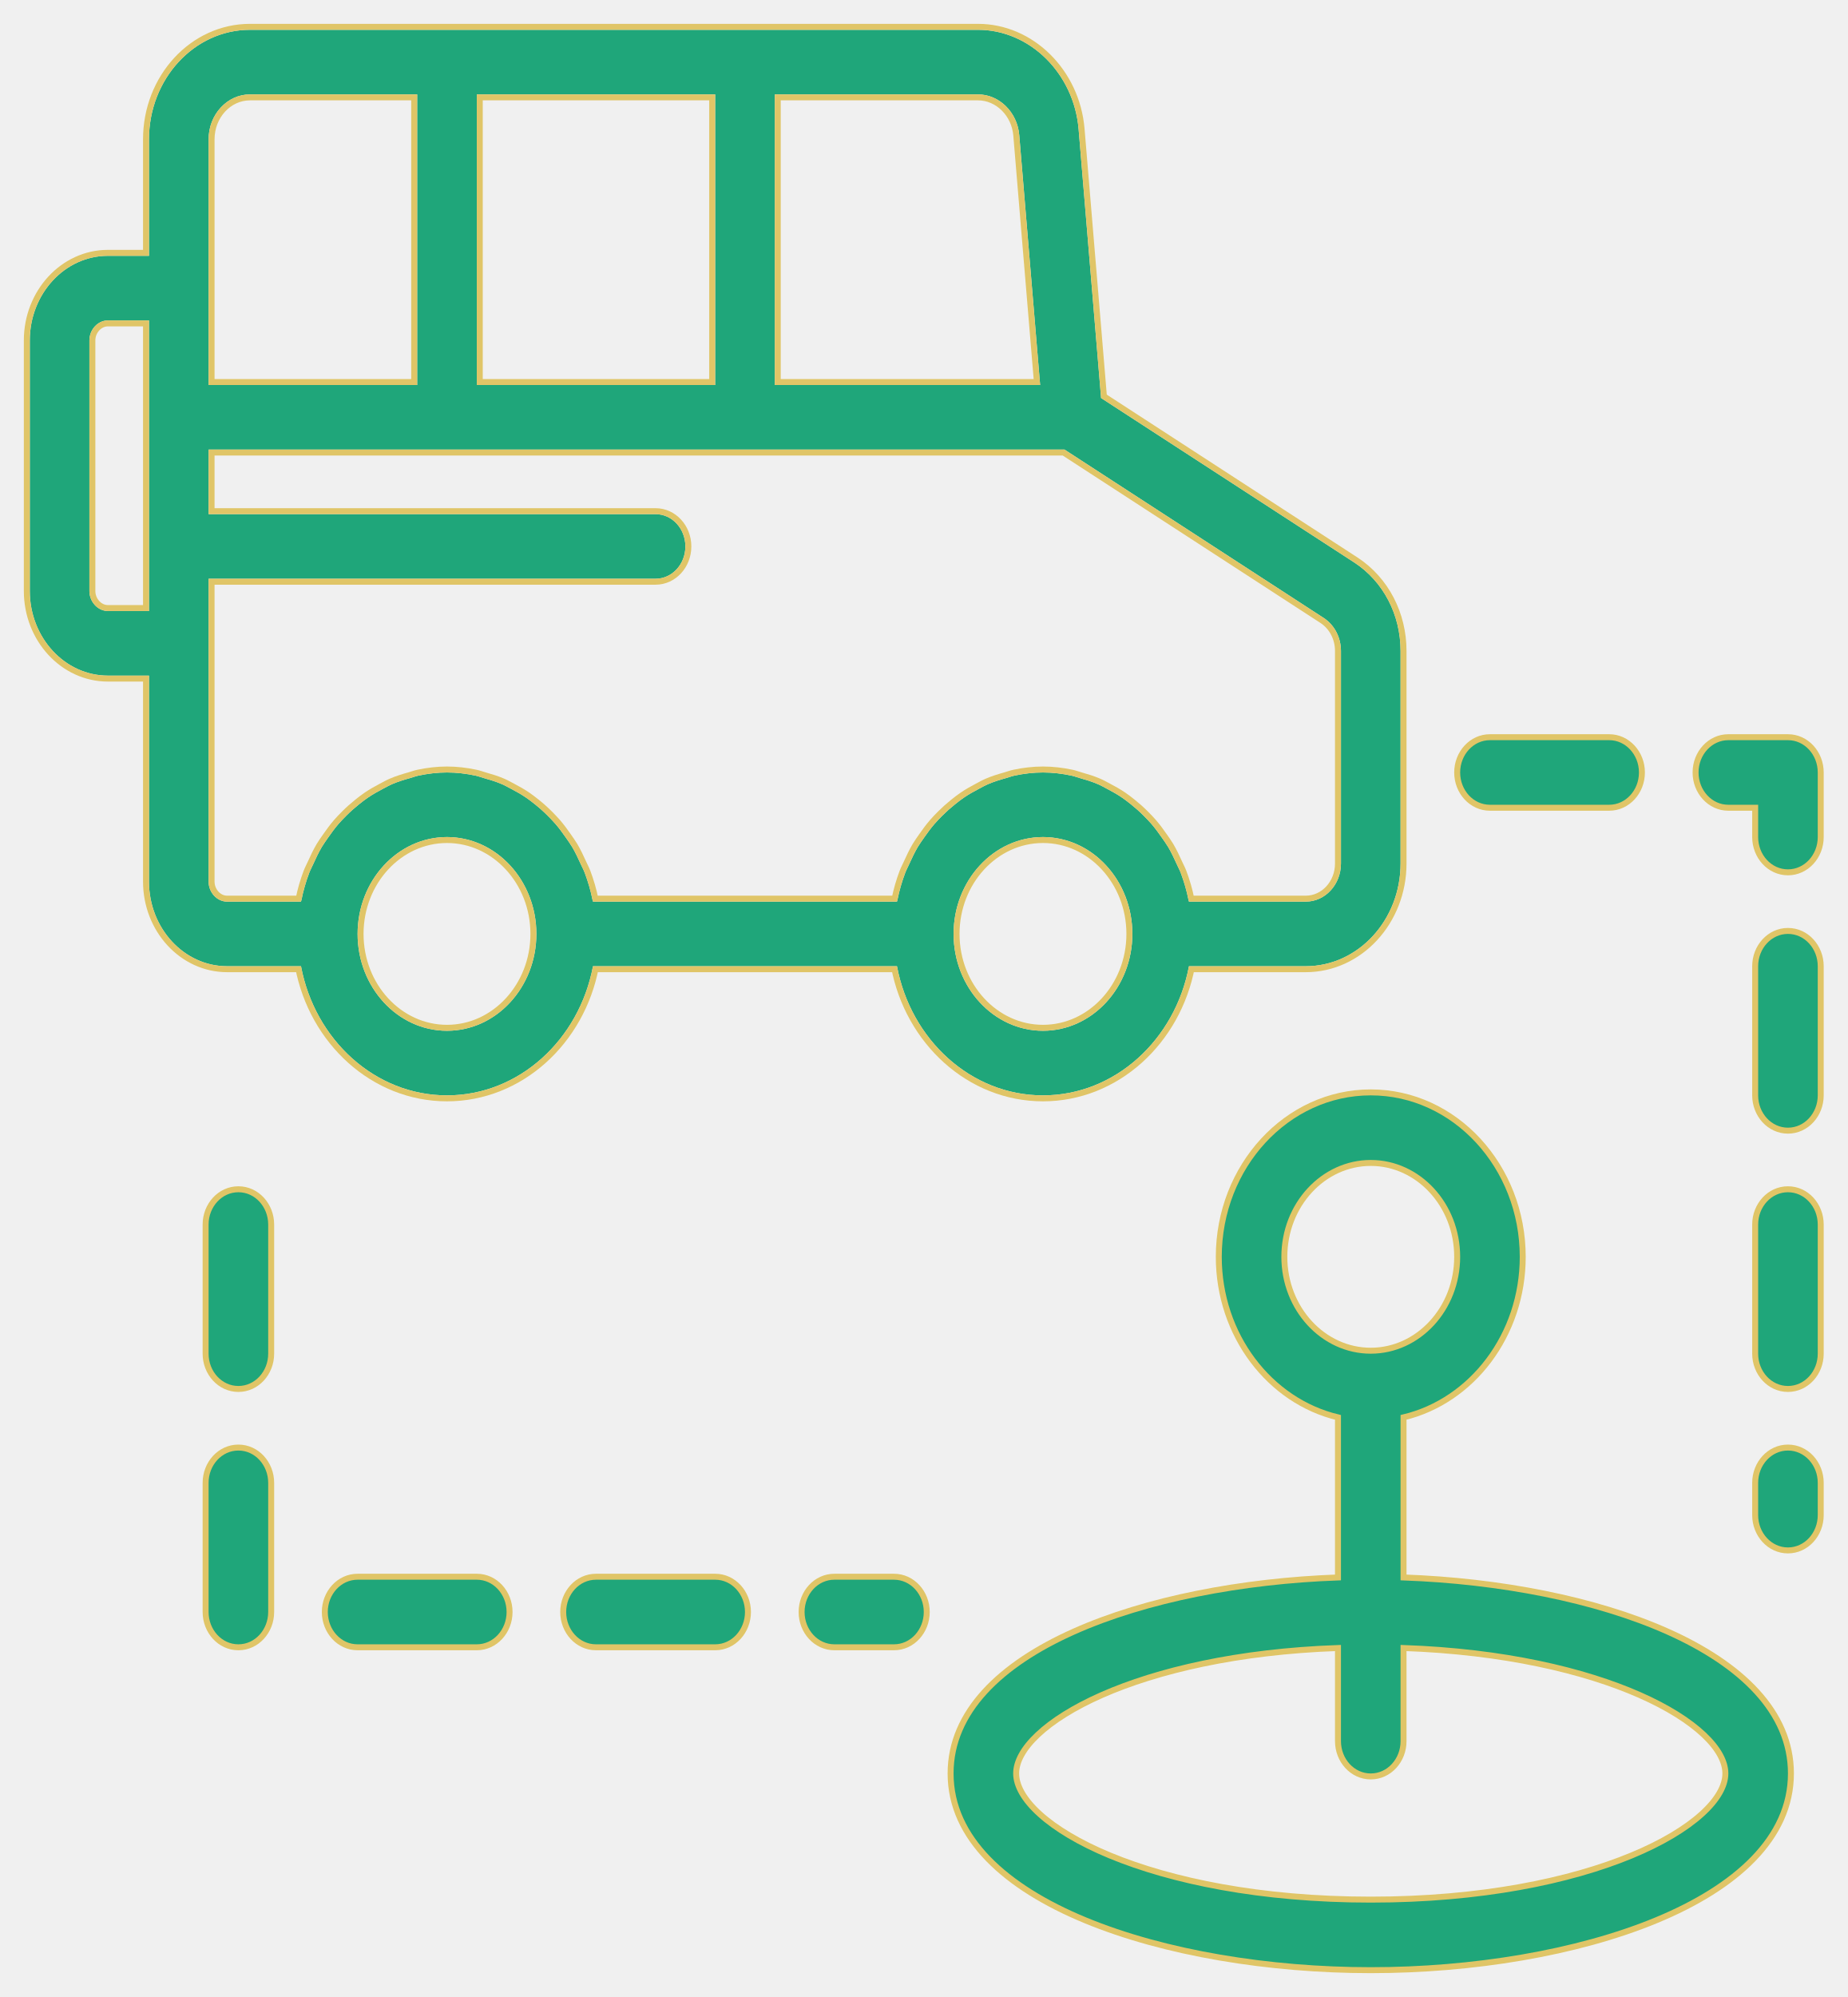
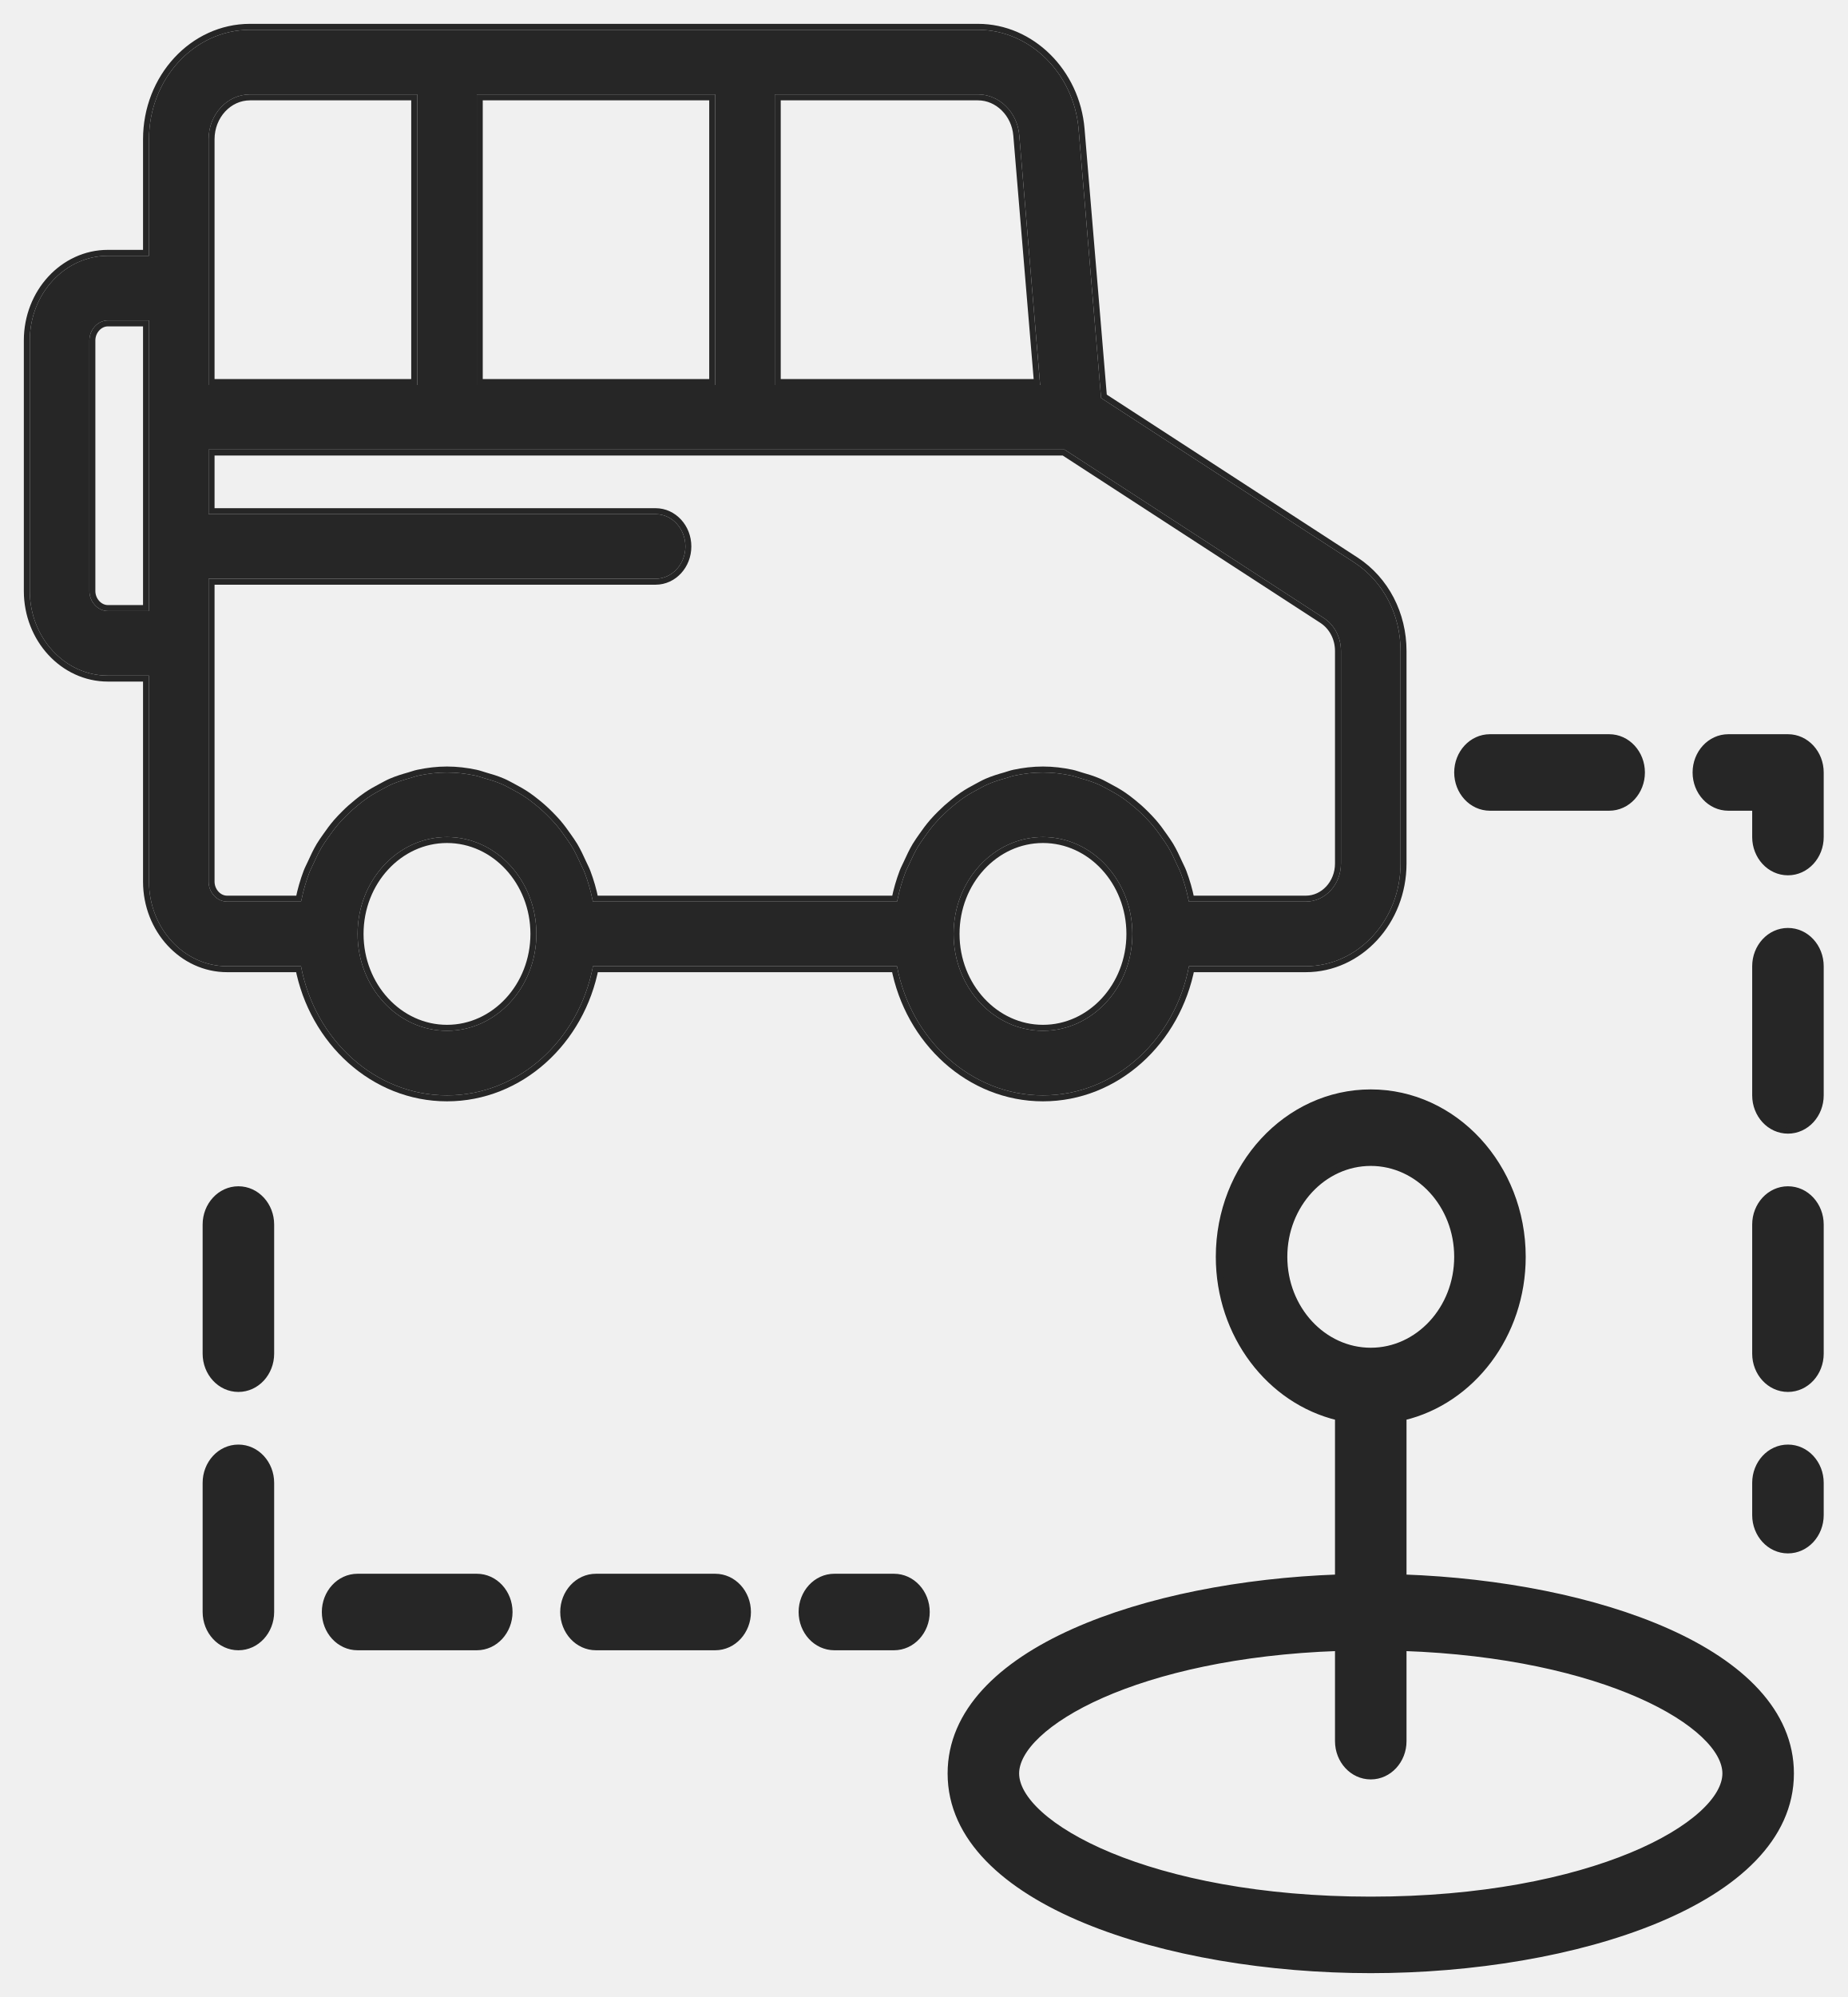
<svg xmlns="http://www.w3.org/2000/svg" width="62" height="67" viewBox="0 0 62 67" fill="none">
  <mask id="path-1-outside-1_736_91" maskUnits="userSpaceOnUse" x="0" y="0" width="48" height="37" fill="black">
    <rect fill="white" width="48" height="37" />
    <path d="M39.899 32.417H43.82C45.573 32.417 47 30.871 47 28.971V21.844C47 20.622 46.424 19.515 45.455 18.877L36.95 13.354L36.196 4.337C36.041 2.466 34.559 1 32.82 1H8.39C6.521 1 5 2.648 5 4.673V8.583H3.62C2.176 8.583 1 9.857 1 11.422V19.828C1 21.393 2.176 22.667 3.62 22.667H5V29.578C5 31.143 6.176 32.417 7.62 32.417H10.101C10.566 34.886 12.586 36.75 15 36.75C17.414 36.75 19.434 34.886 19.899 32.417H30.101C30.566 34.886 32.586 36.75 35 36.75C37.414 36.75 39.434 34.886 39.899 32.417ZM34.204 4.532L34.905 12.917H26V3.167H32.82C33.533 3.167 34.141 3.766 34.204 4.532ZM16 12.917V3.167H24V12.917H16ZM7 4.673C7 3.842 7.623 3.167 8.39 3.167H14V12.917H7V9.667V4.673ZM3.62 20.5C3.284 20.5 3 20.192 3 19.828V11.422C3 11.058 3.284 10.75 3.62 10.75H5V20.5H3.62ZM7 29.578V21.583V19.417H22C22.553 19.417 23 18.932 23 18.333C23 17.735 22.553 17.25 22 17.25H7V15.083H35.722L44.422 20.733C44.784 20.971 45 21.386 45 21.844V28.971C45 29.677 44.471 30.25 43.82 30.25H39.899L39.899 30.247C39.895 30.227 39.887 30.209 39.883 30.19C39.821 29.878 39.733 29.578 39.624 29.288C39.585 29.184 39.532 29.089 39.487 28.988C39.398 28.791 39.307 28.597 39.198 28.413C39.134 28.306 39.062 28.207 38.991 28.105C38.879 27.943 38.764 27.787 38.637 27.64C38.553 27.544 38.466 27.454 38.376 27.364C38.242 27.229 38.102 27.105 37.954 26.987C37.856 26.908 37.758 26.832 37.654 26.761C37.495 26.652 37.329 26.559 37.159 26.47C37.053 26.414 36.95 26.355 36.84 26.308C36.648 26.225 36.448 26.164 36.245 26.107C36.146 26.079 36.051 26.042 35.95 26.021C35.642 25.956 35.325 25.917 35 25.917C34.675 25.917 34.358 25.956 34.05 26.021C33.949 26.042 33.854 26.079 33.755 26.107C33.552 26.164 33.352 26.225 33.16 26.308C33.05 26.355 32.947 26.414 32.841 26.47C32.671 26.559 32.505 26.652 32.346 26.761C32.242 26.832 32.144 26.908 32.046 26.987C31.898 27.105 31.759 27.229 31.624 27.364C31.534 27.454 31.447 27.544 31.363 27.64C31.236 27.787 31.121 27.943 31.009 28.105C30.939 28.207 30.866 28.306 30.802 28.413C30.693 28.597 30.602 28.791 30.513 28.988C30.468 29.089 30.415 29.184 30.376 29.288C30.267 29.578 30.179 29.878 30.117 30.19C30.113 30.209 30.105 30.227 30.101 30.247L30.101 30.25H19.899L19.899 30.247C19.895 30.227 19.887 30.209 19.883 30.19C19.821 29.878 19.733 29.578 19.624 29.288C19.585 29.184 19.532 29.089 19.487 28.988C19.398 28.791 19.307 28.597 19.198 28.413C19.134 28.306 19.061 28.207 18.991 28.105C18.879 27.943 18.764 27.787 18.637 27.64C18.553 27.544 18.466 27.454 18.376 27.364C18.241 27.229 18.102 27.105 17.954 26.987C17.856 26.908 17.758 26.832 17.654 26.761C17.495 26.652 17.329 26.559 17.159 26.47C17.053 26.414 16.95 26.355 16.84 26.308C16.648 26.225 16.448 26.164 16.245 26.107C16.146 26.079 16.051 26.042 15.95 26.021C15.642 25.956 15.325 25.917 15 25.917C14.675 25.917 14.358 25.956 14.05 26.021C13.949 26.042 13.854 26.079 13.755 26.107C13.552 26.164 13.352 26.225 13.16 26.308C13.05 26.355 12.947 26.414 12.841 26.47C12.671 26.559 12.505 26.652 12.346 26.761C12.242 26.832 12.144 26.908 12.046 26.987C11.899 27.105 11.758 27.229 11.624 27.364C11.534 27.454 11.447 27.544 11.363 27.64C11.236 27.787 11.121 27.943 11.009 28.105C10.938 28.207 10.866 28.306 10.802 28.413C10.693 28.597 10.602 28.791 10.513 28.988C10.468 29.089 10.415 29.184 10.376 29.288C10.267 29.578 10.179 29.878 10.117 30.19C10.113 30.209 10.105 30.227 10.101 30.247L10.101 30.25H7.62C7.284 30.25 7 29.942 7 29.578ZM15 34.583C13.346 34.583 12 33.126 12 31.333C12 29.541 13.346 28.083 15 28.083C16.654 28.083 18 29.541 18 31.333C18 33.126 16.654 34.583 15 34.583ZM32 31.333C32 29.541 33.346 28.083 35 28.083C36.654 28.083 38 29.541 38 31.333C38 33.126 36.654 34.583 35 34.583C33.346 34.583 32 33.126 32 31.333Z" />
  </mask>
-   <path d="M39.899 32.417H43.82C45.573 32.417 47 30.871 47 28.971V21.844C47 20.622 46.424 19.515 45.455 18.877L36.95 13.354L36.196 4.337C36.041 2.466 34.559 1 32.82 1H8.39C6.521 1 5 2.648 5 4.673V8.583H3.62C2.176 8.583 1 9.857 1 11.422V19.828C1 21.393 2.176 22.667 3.62 22.667H5V29.578C5 31.143 6.176 32.417 7.62 32.417H10.101C10.566 34.886 12.586 36.75 15 36.75C17.414 36.75 19.434 34.886 19.899 32.417H30.101C30.566 34.886 32.586 36.75 35 36.75C37.414 36.75 39.434 34.886 39.899 32.417ZM34.204 4.532L34.905 12.917H26V3.167H32.82C33.533 3.167 34.141 3.766 34.204 4.532ZM16 12.917V3.167H24V12.917H16ZM7 4.673C7 3.842 7.623 3.167 8.39 3.167H14V12.917H7V9.667V4.673ZM3.62 20.5C3.284 20.5 3 20.192 3 19.828V11.422C3 11.058 3.284 10.75 3.62 10.75H5V20.5H3.62ZM7 29.578V21.583V19.417H22C22.553 19.417 23 18.932 23 18.333C23 17.735 22.553 17.25 22 17.25H7V15.083H35.722L44.422 20.733C44.784 20.971 45 21.386 45 21.844V28.971C45 29.677 44.471 30.25 43.82 30.25H39.899L39.899 30.247C39.895 30.227 39.887 30.209 39.883 30.19C39.821 29.878 39.733 29.578 39.624 29.288C39.585 29.184 39.532 29.089 39.487 28.988C39.398 28.791 39.307 28.597 39.198 28.413C39.134 28.306 39.062 28.207 38.991 28.105C38.879 27.943 38.764 27.787 38.637 27.64C38.553 27.544 38.466 27.454 38.376 27.364C38.242 27.229 38.102 27.105 37.954 26.987C37.856 26.908 37.758 26.832 37.654 26.761C37.495 26.652 37.329 26.559 37.159 26.47C37.053 26.414 36.95 26.355 36.84 26.308C36.648 26.225 36.448 26.164 36.245 26.107C36.146 26.079 36.051 26.042 35.95 26.021C35.642 25.956 35.325 25.917 35 25.917C34.675 25.917 34.358 25.956 34.05 26.021C33.949 26.042 33.854 26.079 33.755 26.107C33.552 26.164 33.352 26.225 33.16 26.308C33.05 26.355 32.947 26.414 32.841 26.47C32.671 26.559 32.505 26.652 32.346 26.761C32.242 26.832 32.144 26.908 32.046 26.987C31.898 27.105 31.759 27.229 31.624 27.364C31.534 27.454 31.447 27.544 31.363 27.64C31.236 27.787 31.121 27.943 31.009 28.105C30.939 28.207 30.866 28.306 30.802 28.413C30.693 28.597 30.602 28.791 30.513 28.988C30.468 29.089 30.415 29.184 30.376 29.288C30.267 29.578 30.179 29.878 30.117 30.19C30.113 30.209 30.105 30.227 30.101 30.247L30.101 30.25H19.899L19.899 30.247C19.895 30.227 19.887 30.209 19.883 30.19C19.821 29.878 19.733 29.578 19.624 29.288C19.585 29.184 19.532 29.089 19.487 28.988C19.398 28.791 19.307 28.597 19.198 28.413C19.134 28.306 19.061 28.207 18.991 28.105C18.879 27.943 18.764 27.787 18.637 27.64C18.553 27.544 18.466 27.454 18.376 27.364C18.241 27.229 18.102 27.105 17.954 26.987C17.856 26.908 17.758 26.832 17.654 26.761C17.495 26.652 17.329 26.559 17.159 26.47C17.053 26.414 16.95 26.355 16.84 26.308C16.648 26.225 16.448 26.164 16.245 26.107C16.146 26.079 16.051 26.042 15.95 26.021C15.642 25.956 15.325 25.917 15 25.917C14.675 25.917 14.358 25.956 14.05 26.021C13.949 26.042 13.854 26.079 13.755 26.107C13.552 26.164 13.352 26.225 13.16 26.308C13.05 26.355 12.947 26.414 12.841 26.47C12.671 26.559 12.505 26.652 12.346 26.761C12.242 26.832 12.144 26.908 12.046 26.987C11.899 27.105 11.758 27.229 11.624 27.364C11.534 27.454 11.447 27.544 11.363 27.64C11.236 27.787 11.121 27.943 11.009 28.105C10.938 28.207 10.866 28.306 10.802 28.413C10.693 28.597 10.602 28.791 10.513 28.988C10.468 29.089 10.415 29.184 10.376 29.288C10.267 29.578 10.179 29.878 10.117 30.19C10.113 30.209 10.105 30.227 10.101 30.247L10.101 30.25H7.62C7.284 30.25 7 29.942 7 29.578ZM15 34.583C13.346 34.583 12 33.126 12 31.333C12 29.541 13.346 28.083 15 28.083C16.654 28.083 18 29.541 18 31.333C18 33.126 16.654 34.583 15 34.583ZM32 31.333C32 29.541 33.346 28.083 35 28.083C36.654 28.083 38 29.541 38 31.333C38 33.126 36.654 34.583 35 34.583C33.346 34.583 32 33.126 32 31.333Z" fill="#1FA67A" />
-   <path d="M39.899 32.417H43.82C45.573 32.417 47 30.871 47 28.971V21.844C47 20.622 46.424 19.515 45.455 18.877L36.95 13.354L36.196 4.337C36.041 2.466 34.559 1 32.82 1H8.39C6.521 1 5 2.648 5 4.673V8.583H3.62C2.176 8.583 1 9.857 1 11.422V19.828C1 21.393 2.176 22.667 3.62 22.667H5V29.578C5 31.143 6.176 32.417 7.62 32.417H10.101C10.566 34.886 12.586 36.75 15 36.75C17.414 36.75 19.434 34.886 19.899 32.417H30.101C30.566 34.886 32.586 36.75 35 36.75C37.414 36.75 39.434 34.886 39.899 32.417ZM34.204 4.532L34.905 12.917H26V3.167H32.82C33.533 3.167 34.141 3.766 34.204 4.532ZM16 12.917V3.167H24V12.917H16ZM7 4.673C7 3.842 7.623 3.167 8.39 3.167H14V12.917H7V9.667V4.673ZM3.62 20.5C3.284 20.5 3 20.192 3 19.828V11.422C3 11.058 3.284 10.75 3.62 10.75H5V20.5H3.62ZM7 29.578V21.583V19.417H22C22.553 19.417 23 18.932 23 18.333C23 17.735 22.553 17.25 22 17.25H7V15.083H35.722L44.422 20.733C44.784 20.971 45 21.386 45 21.844V28.971C45 29.677 44.471 30.25 43.82 30.25H39.899L39.899 30.247C39.895 30.227 39.887 30.209 39.883 30.19C39.821 29.878 39.733 29.578 39.624 29.288C39.585 29.184 39.532 29.089 39.487 28.988C39.398 28.791 39.307 28.597 39.198 28.413C39.134 28.306 39.062 28.207 38.991 28.105C38.879 27.943 38.764 27.787 38.637 27.64C38.553 27.544 38.466 27.454 38.376 27.364C38.242 27.229 38.102 27.105 37.954 26.987C37.856 26.908 37.758 26.832 37.654 26.761C37.495 26.652 37.329 26.559 37.159 26.47C37.053 26.414 36.95 26.355 36.84 26.308C36.648 26.225 36.448 26.164 36.245 26.107C36.146 26.079 36.051 26.042 35.95 26.021C35.642 25.956 35.325 25.917 35 25.917C34.675 25.917 34.358 25.956 34.05 26.021C33.949 26.042 33.854 26.079 33.755 26.107C33.552 26.164 33.352 26.225 33.16 26.308C33.05 26.355 32.947 26.414 32.841 26.47C32.671 26.559 32.505 26.652 32.346 26.761C32.242 26.832 32.144 26.908 32.046 26.987C31.898 27.105 31.759 27.229 31.624 27.364C31.534 27.454 31.447 27.544 31.363 27.64C31.236 27.787 31.121 27.943 31.009 28.105C30.939 28.207 30.866 28.306 30.802 28.413C30.693 28.597 30.602 28.791 30.513 28.988C30.468 29.089 30.415 29.184 30.376 29.288C30.267 29.578 30.179 29.878 30.117 30.19C30.113 30.209 30.105 30.227 30.101 30.247L30.101 30.25H19.899L19.899 30.247C19.895 30.227 19.887 30.209 19.883 30.19C19.821 29.878 19.733 29.578 19.624 29.288C19.585 29.184 19.532 29.089 19.487 28.988C19.398 28.791 19.307 28.597 19.198 28.413C19.134 28.306 19.061 28.207 18.991 28.105C18.879 27.943 18.764 27.787 18.637 27.64C18.553 27.544 18.466 27.454 18.376 27.364C18.241 27.229 18.102 27.105 17.954 26.987C17.856 26.908 17.758 26.832 17.654 26.761C17.495 26.652 17.329 26.559 17.159 26.47C17.053 26.414 16.95 26.355 16.84 26.308C16.648 26.225 16.448 26.164 16.245 26.107C16.146 26.079 16.051 26.042 15.95 26.021C15.642 25.956 15.325 25.917 15 25.917C14.675 25.917 14.358 25.956 14.05 26.021C13.949 26.042 13.854 26.079 13.755 26.107C13.552 26.164 13.352 26.225 13.16 26.308C13.05 26.355 12.947 26.414 12.841 26.47C12.671 26.559 12.505 26.652 12.346 26.761C12.242 26.832 12.144 26.908 12.046 26.987C11.899 27.105 11.758 27.229 11.624 27.364C11.534 27.454 11.447 27.544 11.363 27.64C11.236 27.787 11.121 27.943 11.009 28.105C10.938 28.207 10.866 28.306 10.802 28.413C10.693 28.597 10.602 28.791 10.513 28.988C10.468 29.089 10.415 29.184 10.376 29.288C10.267 29.578 10.179 29.878 10.117 30.19C10.113 30.209 10.105 30.227 10.101 30.247L10.101 30.25H7.62C7.284 30.25 7 29.942 7 29.578ZM15 34.583C13.346 34.583 12 33.126 12 31.333C12 29.541 13.346 28.083 15 28.083C16.654 28.083 18 29.541 18 31.333C18 33.126 16.654 34.583 15 34.583ZM32 31.333C32 29.541 33.346 28.083 35 28.083C36.654 28.083 38 29.541 38 31.333C38 33.126 36.654 34.583 35 34.583C33.346 34.583 32 33.126 32 31.333Z" stroke="#E0C567" stroke-width="0.4" mask="url(#path-1-outside-1_736_91)" />
-   <path d="M55.97 54.743C53.538 53.656 50.315 53.039 47.1 52.924V47.553C49.39 47.007 51.1 44.795 51.1 42.167C51.1 39.133 48.819 36.65 46 36.65C43.181 36.65 40.9 39.133 40.9 42.167C40.9 44.795 42.61 47.007 44.9 47.553V52.924C41.685 53.039 38.462 53.656 36.03 54.743C33.581 55.838 31.9 57.43 31.9 59.5C31.9 61.676 33.758 63.325 36.417 64.425C39.083 65.529 42.597 66.1 46 66.1C49.403 66.1 52.917 65.529 55.583 64.425C58.242 63.325 60.1 61.676 60.1 59.5C60.1 57.43 58.419 55.838 55.97 54.743ZM43.1 42.167C43.1 40.422 44.408 39.017 46 39.017C47.592 39.017 48.9 40.422 48.9 42.167C48.9 43.911 47.592 45.317 46 45.317C44.408 45.317 43.1 43.911 43.1 42.167ZM46 63.733C42.293 63.733 39.307 63.104 37.25 62.253C36.222 61.827 35.43 61.347 34.897 60.866C34.361 60.383 34.1 59.911 34.1 59.5C34.1 59.108 34.337 58.661 34.826 58.201C35.312 57.743 36.035 57.283 36.976 56.868C38.838 56.048 41.539 55.408 44.9 55.291V58.417C44.9 59.062 45.385 59.6 46 59.6C46.615 59.6 47.1 59.062 47.1 58.417V55.291C50.461 55.408 53.162 56.048 55.024 56.868C55.965 57.283 56.688 57.743 57.174 58.201C57.663 58.661 57.9 59.108 57.9 59.5C57.9 59.911 57.639 60.383 57.103 60.866C56.57 61.347 55.778 61.827 54.75 62.253C52.693 63.104 49.707 63.733 46 63.733Z" fill="#1FA67A" stroke="#E0C567" stroke-width="0.2" />
-   <path d="M60 24.733H58C57.385 24.733 56.9 25.271 56.9 25.917C56.9 26.563 57.385 27.1 58 27.1H58.9V28.084C58.9 28.729 59.385 29.267 60 29.267C60.615 29.267 61.1 28.729 61.1 28.084V25.917C61.1 25.271 60.615 24.733 60 24.733Z" fill="#1FA67A" stroke="#E0C567" stroke-width="0.2" />
-   <path d="M50 27.1H54C54.615 27.1 55.1 26.563 55.1 25.917C55.1 25.271 54.615 24.733 54 24.733H50C49.385 24.733 48.9 25.271 48.9 25.917C48.9 26.563 49.385 27.1 50 27.1Z" fill="#1FA67A" stroke="#E0C567" stroke-width="0.2" />
-   <path d="M60 39.9C59.385 39.9 58.9 40.438 58.9 41.083V45.417C58.9 46.062 59.385 46.6 60 46.6C60.615 46.6 61.1 46.062 61.1 45.417V41.083C61.1 40.438 60.615 39.9 60 39.9Z" fill="#1FA67A" stroke="#E0C567" stroke-width="0.2" />
-   <path d="M60 31.233C59.385 31.233 58.9 31.771 58.9 32.417V36.75C58.9 37.396 59.385 37.934 60 37.934C60.615 37.934 61.1 37.396 61.1 36.75V32.417C61.1 31.771 60.615 31.233 60 31.233Z" fill="#1FA67A" stroke="#E0C567" stroke-width="0.2" />
-   <path d="M60 48.566C59.385 48.566 58.9 49.104 58.9 49.75V50.833C58.9 51.479 59.385 52.017 60 52.017C60.615 52.017 61.1 51.479 61.1 50.833V49.75C61.1 49.104 60.615 48.566 60 48.566Z" fill="#1FA67A" stroke="#E0C567" stroke-width="0.2" />
-   <path d="M8 48.566C7.385 48.566 6.9 49.104 6.9 49.75V54.083C6.9 54.729 7.385 55.267 8 55.267C8.615 55.267 9.1 54.729 9.1 54.083V49.75C9.1 49.104 8.615 48.566 8 48.566Z" fill="#1FA67A" stroke="#E0C567" stroke-width="0.2" />
-   <path d="M8 39.9C7.385 39.9 6.9 40.438 6.9 41.083V45.417C6.9 46.062 7.385 46.6 8 46.6C8.615 46.6 9.1 46.062 9.1 45.417V41.083C9.1 40.438 8.615 39.9 8 39.9Z" fill="#1FA67A" stroke="#E0C567" stroke-width="0.2" />
-   <path d="M16 52.9H12C11.385 52.9 10.9 53.438 10.9 54.083C10.9 54.729 11.385 55.267 12 55.267H16C16.615 55.267 17.1 54.729 17.1 54.083C17.1 53.438 16.615 52.9 16 52.9Z" fill="#1FA67A" stroke="#E0C567" stroke-width="0.2" />
-   <path d="M30 52.9H28C27.385 52.9 26.9 53.438 26.9 54.083C26.9 54.729 27.385 55.267 28 55.267H30C30.615 55.267 31.1 54.729 31.1 54.083C31.1 53.438 30.615 52.9 30 52.9Z" fill="#1FA67A" stroke="#E0C567" stroke-width="0.2" />
-   <path d="M24 52.9H20C19.385 52.9 18.9 53.438 18.9 54.083C18.9 54.729 19.385 55.267 20 55.267H24C24.615 55.267 25.1 54.729 25.1 54.083C25.1 53.438 24.615 52.9 24 52.9Z" fill="#1FA67A" stroke="#E0C567" stroke-width="0.2" />
+   <path d="M39.899 32.417H43.82C45.573 32.417 47 30.871 47 28.971V21.844C47 20.622 46.424 19.515 45.455 18.877L36.95 13.354L36.196 4.337C36.041 2.466 34.559 1 32.82 1H8.39C6.521 1 5 2.648 5 4.673V8.583H3.62C2.176 8.583 1 9.857 1 11.422V19.828C1 21.393 2.176 22.667 3.62 22.667H5V29.578C5 31.143 6.176 32.417 7.62 32.417H10.101C10.566 34.886 12.586 36.75 15 36.75C17.414 36.75 19.434 34.886 19.899 32.417H30.101C30.566 34.886 32.586 36.75 35 36.75C37.414 36.75 39.434 34.886 39.899 32.417ZM34.204 4.532L34.905 12.917H26V3.167H32.82C33.533 3.167 34.141 3.766 34.204 4.532ZM16 12.917V3.167H24V12.917H16ZM7 4.673C7 3.842 7.623 3.167 8.39 3.167H14V12.917H7V9.667V4.673ZM3.62 20.5C3.284 20.5 3 20.192 3 19.828V11.422C3 11.058 3.284 10.75 3.62 10.75H5V20.5H3.62ZM7 29.578V21.583V19.417H22C22.553 19.417 23 18.932 23 18.333C23 17.735 22.553 17.25 22 17.25H7V15.083H35.722L44.422 20.733C44.784 20.971 45 21.386 45 21.844V28.971C45 29.677 44.471 30.25 43.82 30.25H39.899L39.899 30.247C39.895 30.227 39.887 30.209 39.883 30.19C39.821 29.878 39.733 29.578 39.624 29.288C39.585 29.184 39.532 29.089 39.487 28.988C39.398 28.791 39.307 28.597 39.198 28.413C39.134 28.306 39.062 28.207 38.991 28.105C38.879 27.943 38.764 27.787 38.637 27.64C38.553 27.544 38.466 27.454 38.376 27.364C38.242 27.229 38.102 27.105 37.954 26.987C37.856 26.908 37.758 26.832 37.654 26.761C37.495 26.652 37.329 26.559 37.159 26.47C37.053 26.414 36.95 26.355 36.84 26.308C36.648 26.225 36.448 26.164 36.245 26.107C36.146 26.079 36.051 26.042 35.95 26.021C35.642 25.956 35.325 25.917 35 25.917C34.675 25.917 34.358 25.956 34.05 26.021C33.949 26.042 33.854 26.079 33.755 26.107C33.552 26.164 33.352 26.225 33.16 26.308C33.05 26.355 32.947 26.414 32.841 26.47C32.671 26.559 32.505 26.652 32.346 26.761C32.242 26.832 32.144 26.908 32.046 26.987C31.898 27.105 31.759 27.229 31.624 27.364C31.534 27.454 31.447 27.544 31.363 27.64C31.236 27.787 31.121 27.943 31.009 28.105C30.939 28.207 30.866 28.306 30.802 28.413C30.693 28.597 30.602 28.791 30.513 28.988C30.468 29.089 30.415 29.184 30.376 29.288C30.267 29.578 30.179 29.878 30.117 30.19C30.113 30.209 30.105 30.227 30.101 30.247L30.101 30.25H19.899L19.899 30.247C19.895 30.227 19.887 30.209 19.883 30.19C19.821 29.878 19.733 29.578 19.624 29.288C19.585 29.184 19.532 29.089 19.487 28.988C19.398 28.791 19.307 28.597 19.198 28.413C19.134 28.306 19.061 28.207 18.991 28.105C18.879 27.943 18.764 27.787 18.637 27.64C18.553 27.544 18.466 27.454 18.376 27.364C18.241 27.229 18.102 27.105 17.954 26.987C17.856 26.908 17.758 26.832 17.654 26.761C17.495 26.652 17.329 26.559 17.159 26.47C17.053 26.414 16.95 26.355 16.84 26.308C16.648 26.225 16.448 26.164 16.245 26.107C16.146 26.079 16.051 26.042 15.95 26.021C15.642 25.956 15.325 25.917 15 25.917C14.675 25.917 14.358 25.956 14.05 26.021C13.949 26.042 13.854 26.079 13.755 26.107C13.552 26.164 13.352 26.225 13.16 26.308C13.05 26.355 12.947 26.414 12.841 26.47C12.671 26.559 12.505 26.652 12.346 26.761C12.242 26.832 12.144 26.908 12.046 26.987C11.899 27.105 11.758 27.229 11.624 27.364C11.534 27.454 11.447 27.544 11.363 27.64C11.236 27.787 11.121 27.943 11.009 28.105C10.938 28.207 10.866 28.306 10.802 28.413C10.693 28.597 10.602 28.791 10.513 28.988C10.468 29.089 10.415 29.184 10.376 29.288C10.267 29.578 10.179 29.878 10.117 30.19C10.113 30.209 10.105 30.227 10.101 30.247L10.101 30.25H7.62C7.284 30.25 7 29.942 7 29.578ZM15 34.583C13.346 34.583 12 33.126 12 31.333C12 29.541 13.346 28.083 15 28.083C16.654 28.083 18 29.541 18 31.333C18 33.126 16.654 34.583 15 34.583ZM32 31.333C32 29.541 33.346 28.083 35 28.083C36.654 28.083 38 29.541 38 31.333C38 33.126 36.654 34.583 35 34.583C33.346 34.583 32 33.126 32 31.333Z" fill="#262626" />
+   <path d="M39.899 32.417H43.82C45.573 32.417 47 30.871 47 28.971V21.844C47 20.622 46.424 19.515 45.455 18.877L36.95 13.354L36.196 4.337C36.041 2.466 34.559 1 32.82 1H8.39C6.521 1 5 2.648 5 4.673V8.583H3.62C2.176 8.583 1 9.857 1 11.422V19.828C1 21.393 2.176 22.667 3.62 22.667H5V29.578C5 31.143 6.176 32.417 7.62 32.417H10.101C10.566 34.886 12.586 36.75 15 36.75C17.414 36.75 19.434 34.886 19.899 32.417H30.101C30.566 34.886 32.586 36.75 35 36.75C37.414 36.75 39.434 34.886 39.899 32.417ZM34.204 4.532L34.905 12.917H26V3.167H32.82C33.533 3.167 34.141 3.766 34.204 4.532ZM16 12.917V3.167H24V12.917H16ZM7 4.673C7 3.842 7.623 3.167 8.39 3.167H14V12.917H7V9.667V4.673ZM3.62 20.5C3.284 20.5 3 20.192 3 19.828V11.422C3 11.058 3.284 10.75 3.62 10.75H5V20.5H3.62ZM7 29.578V21.583V19.417H22C22.553 19.417 23 18.932 23 18.333C23 17.735 22.553 17.25 22 17.25H7V15.083H35.722L44.422 20.733C44.784 20.971 45 21.386 45 21.844V28.971C45 29.677 44.471 30.25 43.82 30.25H39.899L39.899 30.247C39.895 30.227 39.887 30.209 39.883 30.19C39.821 29.878 39.733 29.578 39.624 29.288C39.585 29.184 39.532 29.089 39.487 28.988C39.398 28.791 39.307 28.597 39.198 28.413C39.134 28.306 39.062 28.207 38.991 28.105C38.879 27.943 38.764 27.787 38.637 27.64C38.553 27.544 38.466 27.454 38.376 27.364C38.242 27.229 38.102 27.105 37.954 26.987C37.856 26.908 37.758 26.832 37.654 26.761C37.495 26.652 37.329 26.559 37.159 26.47C37.053 26.414 36.95 26.355 36.84 26.308C36.648 26.225 36.448 26.164 36.245 26.107C36.146 26.079 36.051 26.042 35.95 26.021C35.642 25.956 35.325 25.917 35 25.917C34.675 25.917 34.358 25.956 34.05 26.021C33.949 26.042 33.854 26.079 33.755 26.107C33.552 26.164 33.352 26.225 33.16 26.308C33.05 26.355 32.947 26.414 32.841 26.47C32.671 26.559 32.505 26.652 32.346 26.761C32.242 26.832 32.144 26.908 32.046 26.987C31.898 27.105 31.759 27.229 31.624 27.364C31.534 27.454 31.447 27.544 31.363 27.64C31.236 27.787 31.121 27.943 31.009 28.105C30.939 28.207 30.866 28.306 30.802 28.413C30.693 28.597 30.602 28.791 30.513 28.988C30.468 29.089 30.415 29.184 30.376 29.288C30.267 29.578 30.179 29.878 30.117 30.19C30.113 30.209 30.105 30.227 30.101 30.247L30.101 30.25H19.899L19.899 30.247C19.895 30.227 19.887 30.209 19.883 30.19C19.821 29.878 19.733 29.578 19.624 29.288C19.585 29.184 19.532 29.089 19.487 28.988C19.398 28.791 19.307 28.597 19.198 28.413C19.134 28.306 19.061 28.207 18.991 28.105C18.879 27.943 18.764 27.787 18.637 27.64C18.553 27.544 18.466 27.454 18.376 27.364C18.241 27.229 18.102 27.105 17.954 26.987C17.856 26.908 17.758 26.832 17.654 26.761C17.495 26.652 17.329 26.559 17.159 26.47C17.053 26.414 16.95 26.355 16.84 26.308C16.648 26.225 16.448 26.164 16.245 26.107C16.146 26.079 16.051 26.042 15.95 26.021C15.642 25.956 15.325 25.917 15 25.917C14.675 25.917 14.358 25.956 14.05 26.021C13.949 26.042 13.854 26.079 13.755 26.107C13.552 26.164 13.352 26.225 13.16 26.308C13.05 26.355 12.947 26.414 12.841 26.47C12.671 26.559 12.505 26.652 12.346 26.761C12.242 26.832 12.144 26.908 12.046 26.987C11.899 27.105 11.758 27.229 11.624 27.364C11.534 27.454 11.447 27.544 11.363 27.64C11.236 27.787 11.121 27.943 11.009 28.105C10.938 28.207 10.866 28.306 10.802 28.413C10.693 28.597 10.602 28.791 10.513 28.988C10.468 29.089 10.415 29.184 10.376 29.288C10.267 29.578 10.179 29.878 10.117 30.19C10.113 30.209 10.105 30.227 10.101 30.247L10.101 30.25H7.62C7.284 30.25 7 29.942 7 29.578ZM15 34.583C13.346 34.583 12 33.126 12 31.333C12 29.541 13.346 28.083 15 28.083C16.654 28.083 18 29.541 18 31.333C18 33.126 16.654 34.583 15 34.583ZM32 31.333C32 29.541 33.346 28.083 35 28.083C36.654 28.083 38 29.541 38 31.333C38 33.126 36.654 34.583 35 34.583C33.346 34.583 32 33.126 32 31.333Z" stroke="#262626" stroke-width="0.4" mask="url(#path-1-outside-1_736_91)" />
+   <path d="M55.97 54.743C53.538 53.656 50.315 53.039 47.1 52.924V47.553C49.39 47.007 51.1 44.795 51.1 42.167C51.1 39.133 48.819 36.65 46 36.65C43.181 36.65 40.9 39.133 40.9 42.167C40.9 44.795 42.61 47.007 44.9 47.553V52.924C41.685 53.039 38.462 53.656 36.03 54.743C33.581 55.838 31.9 57.43 31.9 59.5C31.9 61.676 33.758 63.325 36.417 64.425C39.083 65.529 42.597 66.1 46 66.1C49.403 66.1 52.917 65.529 55.583 64.425C58.242 63.325 60.1 61.676 60.1 59.5C60.1 57.43 58.419 55.838 55.97 54.743ZM43.1 42.167C43.1 40.422 44.408 39.017 46 39.017C47.592 39.017 48.9 40.422 48.9 42.167C48.9 43.911 47.592 45.317 46 45.317C44.408 45.317 43.1 43.911 43.1 42.167ZM46 63.733C42.293 63.733 39.307 63.104 37.25 62.253C36.222 61.827 35.43 61.347 34.897 60.866C34.361 60.383 34.1 59.911 34.1 59.5C34.1 59.108 34.337 58.661 34.826 58.201C35.312 57.743 36.035 57.283 36.976 56.868C38.838 56.048 41.539 55.408 44.9 55.291V58.417C44.9 59.062 45.385 59.6 46 59.6C46.615 59.6 47.1 59.062 47.1 58.417V55.291C50.461 55.408 53.162 56.048 55.024 56.868C55.965 57.283 56.688 57.743 57.174 58.201C57.663 58.661 57.9 59.108 57.9 59.5C57.9 59.911 57.639 60.383 57.103 60.866C56.57 61.347 55.778 61.827 54.75 62.253C52.693 63.104 49.707 63.733 46 63.733Z" fill="#262626" stroke="#262626" stroke-width="0.2" />
+   <path d="M60 24.733H58C57.385 24.733 56.9 25.271 56.9 25.917C56.9 26.563 57.385 27.1 58 27.1H58.9V28.084C58.9 28.729 59.385 29.267 60 29.267C60.615 29.267 61.1 28.729 61.1 28.084V25.917C61.1 25.271 60.615 24.733 60 24.733Z" fill="#262626" stroke="#262626" stroke-width="0.2" />
+   <path d="M50 27.1H54C54.615 27.1 55.1 26.563 55.1 25.917C55.1 25.271 54.615 24.733 54 24.733H50C49.385 24.733 48.9 25.271 48.9 25.917C48.9 26.563 49.385 27.1 50 27.1Z" fill="#262626" stroke="#262626" stroke-width="0.2" />
+   <path d="M60 39.9C59.385 39.9 58.9 40.438 58.9 41.083V45.417C58.9 46.062 59.385 46.6 60 46.6C60.615 46.6 61.1 46.062 61.1 45.417V41.083C61.1 40.438 60.615 39.9 60 39.9Z" fill="#262626" stroke="#262626" stroke-width="0.2" />
+   <path d="M60 31.233C59.385 31.233 58.9 31.771 58.9 32.417V36.75C58.9 37.396 59.385 37.934 60 37.934C60.615 37.934 61.1 37.396 61.1 36.75V32.417C61.1 31.771 60.615 31.233 60 31.233Z" fill="#262626" stroke="#262626" stroke-width="0.2" />
+   <path d="M60 48.566C59.385 48.566 58.9 49.104 58.9 49.75V50.833C58.9 51.479 59.385 52.017 60 52.017C60.615 52.017 61.1 51.479 61.1 50.833V49.75C61.1 49.104 60.615 48.566 60 48.566Z" fill="#262626" stroke="#262626" stroke-width="0.2" />
+   <path d="M8 48.566C7.385 48.566 6.9 49.104 6.9 49.75V54.083C6.9 54.729 7.385 55.267 8 55.267C8.615 55.267 9.1 54.729 9.1 54.083V49.75C9.1 49.104 8.615 48.566 8 48.566Z" fill="#262626" stroke="#262626" stroke-width="0.2" />
+   <path d="M8 39.9C7.385 39.9 6.9 40.438 6.9 41.083V45.417C6.9 46.062 7.385 46.6 8 46.6C8.615 46.6 9.1 46.062 9.1 45.417V41.083C9.1 40.438 8.615 39.9 8 39.9Z" fill="#262626" stroke="#262626" stroke-width="0.2" />
+   <path d="M16 52.9H12C11.385 52.9 10.9 53.438 10.9 54.083C10.9 54.729 11.385 55.267 12 55.267H16C16.615 55.267 17.1 54.729 17.1 54.083C17.1 53.438 16.615 52.9 16 52.9Z" fill="#262626" stroke="#262626" stroke-width="0.2" />
+   <path d="M30 52.9H28C27.385 52.9 26.9 53.438 26.9 54.083C26.9 54.729 27.385 55.267 28 55.267H30C30.615 55.267 31.1 54.729 31.1 54.083C31.1 53.438 30.615 52.9 30 52.9Z" fill="#262626" stroke="#262626" stroke-width="0.2" />
+   <path d="M24 52.9H20C19.385 52.9 18.9 53.438 18.9 54.083C18.9 54.729 19.385 55.267 20 55.267H24C24.615 55.267 25.1 54.729 25.1 54.083C25.1 53.438 24.615 52.9 24 52.9Z" fill="#262626" stroke="#262626" stroke-width="0.2" />
</svg>
